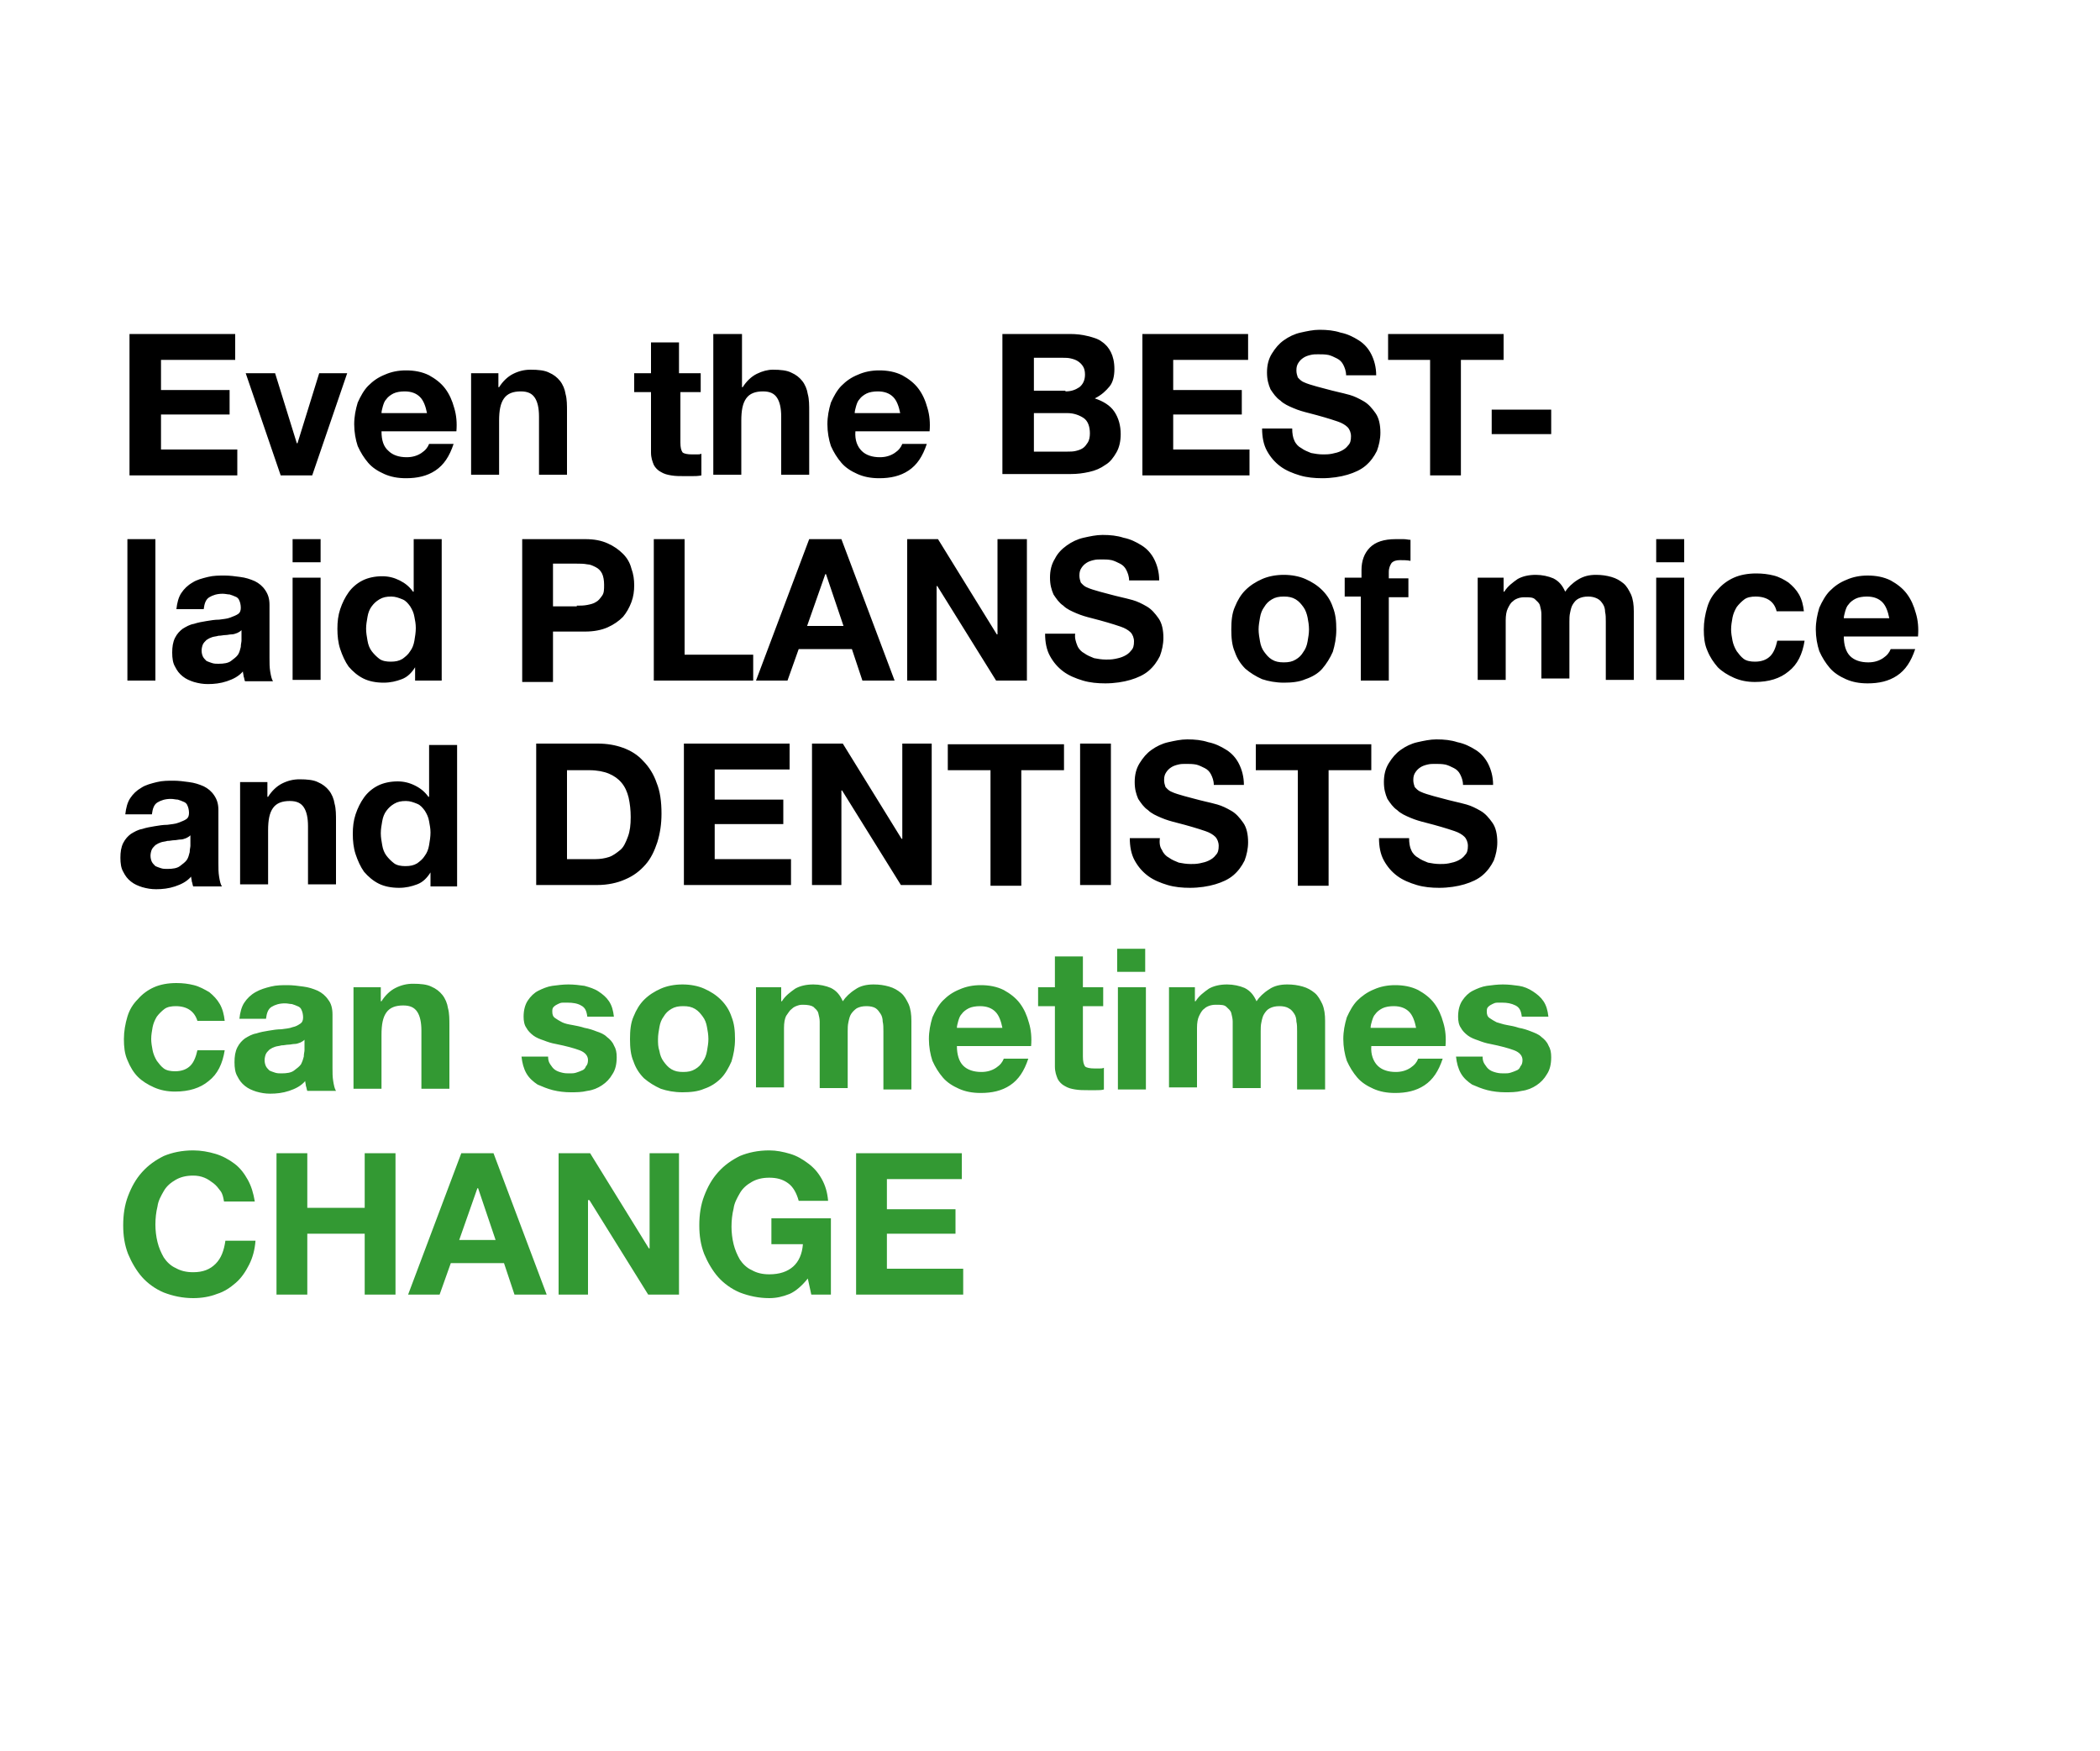
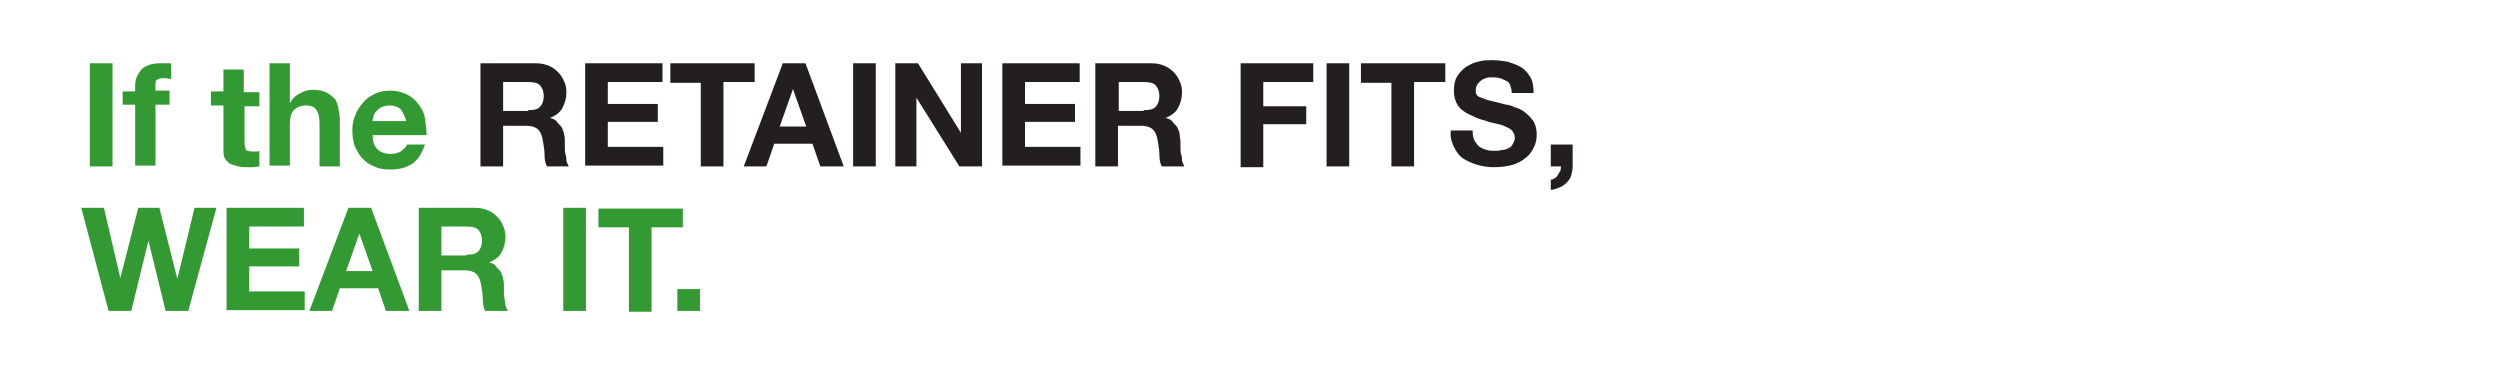
- <svg xmlns="http://www.w3.org/2000/svg" id="Layer_1" viewBox="0 0 300 250">
-   <style>.st0{fill:#393}</style>
-   <path d="M33.6 47.7v3.7H23v4.3h9.8v3.5H23v5h10.9v3.7H18.5V47.7h15.1zM40.1 67.9l-5-14.6h4.2l3.1 10h.1l3.1-10h4l-5 14.6h-4.5zM55.5 64.4c.6.6 1.5.9 2.6.9.8 0 1.5-.2 2.1-.6.6-.4.9-.8 1.1-1.3h3.5c-.6 1.8-1.4 3-2.6 3.8s-2.6 1.1-4.2 1.1c-1.2 0-2.2-.2-3.1-.6-.9-.4-1.7-.9-2.3-1.6-.6-.7-1.1-1.5-1.5-2.4-.3-.9-.5-2-.5-3.1s.2-2.1.5-3.1c.4-.9.9-1.8 1.5-2.4.7-.7 1.4-1.2 2.4-1.6.9-.4 1.9-.6 3-.6 1.2 0 2.3.2 3.3.7.9.5 1.7 1.1 2.3 1.9.6.8 1 1.7 1.3 2.8.3 1 .4 2.1.3 3.3H54.5c0 1.3.3 2.2 1 2.8zm4.5-7.7c-.5-.5-1.2-.8-2.2-.8-.6 0-1.2.1-1.6.3s-.8.5-1 .8c-.3.3-.4.7-.5 1-.1.4-.2.7-.2 1H61c-.2-1-.5-1.8-1-2.3zM71.2 53.3v2h.1c.5-.8 1.2-1.5 2-1.9.8-.4 1.6-.6 2.5-.6 1.1 0 2 .1 2.6.4.7.3 1.2.7 1.6 1.2s.7 1.2.8 1.9c.2.7.2 1.6.2 2.5v9h-4v-8.3c0-1.2-.2-2.1-.6-2.7-.4-.6-1-.9-2-.9-1.1 0-1.9.3-2.4 1s-.7 1.7-.7 3.2v7.7h-4V53.3h3.9zM100.1 53.3V56h-2.9v7.2c0 .7.1 1.1.3 1.4.2.2.7.3 1.4.3h.7c.2 0 .4 0 .6-.1v3.1c-.5.1-.9.1-1.3.1h-1.2c-.6 0-1.2 0-1.8-.1s-1-.2-1.5-.5c-.4-.2-.8-.6-1-1-.2-.5-.4-1-.4-1.8V56h-2.4v-2.7H93v-4.4h4v4.4h3.1zM106 47.7v7.6h.1c.5-.8 1.2-1.5 2-1.9.8-.4 1.6-.6 2.3-.6 1.1 0 2 .1 2.6.4.7.3 1.2.7 1.6 1.2s.7 1.2.8 1.9c.2.7.2 1.6.2 2.5v9h-4v-8.3c0-1.2-.2-2.1-.6-2.7-.4-.6-1-.9-2-.9-1.1 0-1.9.3-2.4 1s-.7 1.7-.7 3.2v7.7h-4V47.7h4.1zM123.1 64.4c.6.6 1.5.9 2.6.9.8 0 1.5-.2 2.1-.6.6-.4.9-.8 1.1-1.3h3.5c-.6 1.8-1.4 3-2.6 3.8s-2.6 1.1-4.2 1.1c-1.2 0-2.2-.2-3.1-.6-.9-.4-1.7-.9-2.3-1.6-.6-.7-1.1-1.5-1.5-2.4-.3-.9-.5-2-.5-3.1s.2-2.1.5-3.1c.4-.9.9-1.8 1.5-2.4.7-.7 1.4-1.2 2.4-1.6.9-.4 1.9-.6 3-.6 1.2 0 2.3.2 3.3.7.9.5 1.7 1.1 2.3 1.9.6.8 1 1.7 1.3 2.8.3 1 .4 2.1.3 3.3h-10.6c-.1 1.3.3 2.2.9 2.8zm4.5-7.7c-.5-.5-1.2-.8-2.2-.8-.6 0-1.2.1-1.6.3s-.8.5-1 .8c-.3.3-.4.7-.5 1-.1.4-.2.7-.2 1h6.5c-.2-1-.5-1.8-1-2.3zM152.8 47.7c1 0 1.8.1 2.6.3.8.2 1.5.4 2 .8.6.4 1 .9 1.3 1.5s.5 1.4.5 2.4-.2 1.9-.7 2.5-1.1 1.2-2.1 1.7c1.2.4 2.2 1 2.8 1.9.6.9.9 2 .9 3.2 0 1-.2 1.9-.6 2.6-.4.7-.9 1.4-1.6 1.8-.7.5-1.4.8-2.3 1-.9.2-1.7.3-2.6.3h-9.8v-20h9.6zm-.6 8.2c.8 0 1.4-.2 2-.6.5-.4.8-1 .8-1.8 0-.5-.1-.9-.3-1.2-.2-.3-.4-.5-.7-.7-.3-.2-.6-.3-1-.4s-.8-.1-1.1-.1h-4.2v4.7h4.5zm.3 8.6c.4 0 .8 0 1.2-.1.4-.1.7-.2 1-.4.3-.2.5-.5.7-.8.2-.3.3-.8.3-1.3 0-1-.3-1.8-.9-2.2-.6-.4-1.4-.7-2.3-.7h-4.8v5.5h4.8zM178.3 47.7v3.7h-10.7v4.3h9.8v3.5h-9.8v5h10.9v3.7h-15.3V47.7h15.1zM184.9 62.9c.2.5.6.9 1 1.1.4.3.9.5 1.4.7.5.1 1.1.2 1.7.2.4 0 .8 0 1.3-.1s.9-.2 1.3-.4.7-.4 1-.8c.3-.3.4-.7.4-1.3 0-.5-.2-1-.5-1.3-.3-.3-.8-.6-1.4-.8-.6-.2-1.2-.4-1.9-.6-.7-.2-1.4-.4-2.2-.6-.8-.2-1.5-.4-2.2-.7-.7-.3-1.4-.6-1.9-1.1-.6-.4-1-1-1.4-1.6-.3-.7-.5-1.4-.5-2.4s.2-1.9.7-2.7 1-1.4 1.7-1.9 1.5-.9 2.4-1.1c.9-.2 1.8-.4 2.7-.4 1.1 0 2.1.1 3 .4 1 .2 1.8.6 2.6 1.1.8.5 1.4 1.2 1.8 2 .4.8.7 1.8.7 3h-4.3c0-.6-.2-1.1-.4-1.5-.2-.4-.5-.7-.9-.9-.4-.2-.8-.4-1.2-.5-.5-.1-1-.1-1.5-.1-.4 0-.7 0-1.1.1-.4.1-.7.2-1 .4-.3.2-.5.4-.7.7-.2.3-.3.6-.3 1.1 0 .4.1.7.2 1 .2.2.4.5.9.7.4.2 1.1.4 1.8.6.8.2 1.8.5 3.1.8.4.1.9.2 1.6.4.7.2 1.3.5 2 .9s1.2 1 1.7 1.7.7 1.7.7 2.8c0 .9-.2 1.8-.5 2.6-.4.8-.9 1.5-1.6 2.1-.7.6-1.6 1-2.6 1.3s-2.3.5-3.6.5c-1.1 0-2.2-.1-3.2-.4-1-.3-2-.7-2.8-1.3s-1.4-1.3-1.9-2.2c-.5-.9-.7-2-.7-3.2h4.3c0 .7.1 1.3.3 1.7zM198.3 51.4v-3.7h16.5v3.7h-6.1v16.5h-4.4V51.4h-6zM221.6 58.5V62h-8.5v-3.5h8.5z" />
+ <svg xmlns="http://www.w3.org/2000/svg" id="Layer_1" viewBox="0 0 320 50">
+   <style>.st0{fill:#393}.st1{fill:#231f20}</style>
+   <path class="st0" d="M14.4 8.1v13.2h-2.9V8.1h2.9zM15.7 13.5v-1.8h1.6V11c0-.9.3-1.5.8-2.1.5-.5 1.3-.8 2.4-.8h1.4v2c-.3 0-.6-.1-1-.1s-.6.1-.8.2-.2.4-.2.8v.6h1.8v1.8h-1.8v7.8h-2.6v-7.8h-1.6zM33.2 11.8v1.8h-1.9v4.7c0 .4.1.7.2.9.1.1.4.2.9.2h.4c.1 0 .3 0 .4-.1v2c-.2 0-.5.1-.7.1h-.8c-.4 0-.8 0-1.2-.1s-.7-.2-1-.3c-.3-.2-.5-.4-.7-.7s-.2-.7-.2-1.2v-5.6H27v-1.8h1.6V8.9h2.6v2.9h2zM37.1 8.1v5h.1c.3-.6.8-1 1.3-1.2.5-.3 1-.4 1.5-.4.7 0 1.3.1 1.7.3s.8.5 1.1.8c.3.3.4.8.5 1.2.1.5.2 1 .2 1.6v5.9h-2.6v-5.4c0-.8-.1-1.4-.4-1.8-.2-.4-.7-.6-1.3-.6-.7 0-1.2.2-1.6.6s-.5 1.1-.5 2.1v5h-2.6V8.1h2.6zM48.3 19.1c.4.4 1 .6 1.7.6.5 0 1-.1 1.4-.4s.6-.5.7-.8h2.3c-.4 1.1-.9 2-1.7 2.5-.8.5-1.7.7-2.8.7-.8 0-1.4-.1-2-.4-.6-.2-1.1-.6-1.5-1-.4-.4-.7-1-1-1.6-.2-.6-.3-1.3-.3-2s.1-1.4.4-2c.2-.6.6-1.1 1-1.6s.9-.8 1.5-1.1c.6-.3 1.3-.4 2-.4.8 0 1.5.2 2.1.5s1.1.7 1.5 1.3c.4.5.7 1.1.8 1.8s.2 1.4.2 2.1h-6.9c0 .8.2 1.4.6 1.8zm3-5.1c-.3-.3-.8-.5-1.4-.5-.4 0-.8.1-1 .2-.3.1-.5.3-.7.5-.2.2-.3.4-.4.7s-.1.4-.1.6H52c-.2-.6-.4-1.1-.7-1.5z" />
  <g>
-     <path d="M22.2 77v20.2h-4V77h4zM25.2 87c.1-.9.3-1.7.7-2.3.4-.6.9-1.1 1.6-1.5.6-.4 1.4-.6 2.2-.8.8-.2 1.6-.2 2.4-.2.7 0 1.5.1 2.2.2.8.1 1.4.3 2.1.6.6.3 1.1.7 1.5 1.3s.6 1.2.6 2.1V94c0 .7 0 1.3.1 1.9.1.6.2 1.1.4 1.4h-4c-.1-.2-.1-.5-.2-.7 0-.2-.1-.5-.1-.7-.6.7-1.4 1.1-2.3 1.4-.9.3-1.8.4-2.7.4-.7 0-1.3-.1-2-.3-.6-.2-1.1-.4-1.6-.8s-.8-.8-1.1-1.4c-.3-.5-.4-1.2-.4-2s.1-1.5.4-2.1.7-1 1.1-1.3c.5-.3 1-.6 1.6-.7.6-.2 1.2-.3 1.8-.4.6-.1 1.2-.2 1.8-.2.6-.1 1.1-.1 1.6-.3s.8-.3 1.1-.5c.3-.2.4-.5.4-.9s-.1-.8-.2-1c-.1-.3-.3-.5-.6-.6-.2-.1-.5-.2-.8-.3-.3 0-.6-.1-1-.1-.8 0-1.4.2-1.9.5s-.7.9-.8 1.7h-3.9zm9.3 3c-.2.2-.4.3-.6.4-.3.1-.5.2-.8.2s-.6.1-.9.1c-.3 0-.6.1-1 .1-.3.1-.6.1-.9.2-.3.1-.5.2-.8.4-.2.2-.4.4-.5.6-.1.2-.2.6-.2.9 0 .4.1.7.2.9.1.2.3.4.5.6.2.1.5.2.8.3s.6.1.9.1c.8 0 1.4-.1 1.8-.4.4-.3.8-.6 1-.9s.3-.7.4-1.1c0-.4.1-.7.1-.9V90zM41.8 80.3V77h4v3.3h-4zm4 2.2v14.6h-4V82.5h4zM59.3 95.3c-.5.8-1.1 1.4-1.9 1.7-.8.3-1.6.5-2.6.5-1.1 0-2.1-.2-2.9-.6-.8-.4-1.5-1-2.1-1.7-.5-.7-.9-1.6-1.2-2.5-.3-.9-.4-1.9-.4-2.9s.1-1.9.4-2.8c.3-.9.7-1.7 1.2-2.4s1.2-1.3 2-1.7 1.8-.6 2.8-.6c.9 0 1.7.2 2.5.6.8.4 1.4.9 1.9 1.6h.1V77h4v20.2h-3.8v-1.9zm-.1-7.2c-.1-.6-.3-1-.6-1.5-.3-.4-.6-.8-1.1-1s-1-.4-1.6-.4c-.7 0-1.2.1-1.7.4-.5.3-.8.6-1.1 1-.3.4-.5.9-.6 1.5-.1.6-.2 1.1-.2 1.7 0 .6.1 1.1.2 1.7.1.6.3 1.1.6 1.5.3.4.7.8 1.1 1.1.4.3 1 .4 1.6.4.7 0 1.2-.1 1.7-.4.4-.3.8-.6 1.1-1.1.3-.4.5-.9.6-1.5s.2-1.2.2-1.8-.1-1.1-.2-1.6zM83.6 77c1.3 0 2.3.2 3.2.6s1.6.9 2.2 1.5c.6.6 1 1.3 1.2 2.1.3.8.4 1.6.4 2.4 0 .8-.1 1.6-.4 2.4-.3.8-.7 1.5-1.2 2.1-.6.6-1.3 1.1-2.2 1.5-.9.4-2 .6-3.2.6H79v7.2h-4.4V77h9zm-1.2 9.5c.5 0 1 0 1.5-.1s.9-.2 1.2-.4c.4-.2.6-.5.9-.9s.3-.9.3-1.6c0-.6-.1-1.2-.3-1.6-.2-.4-.5-.7-.9-.9-.4-.2-.8-.4-1.2-.4-.5-.1-1-.1-1.5-.1H79v6.1h3.4zM97.8 77v16.5h9.8v3.7H93.4V77h4.4zM120.2 77l7.6 20.2h-4.6l-1.5-4.5h-7.6l-1.6 4.5H108l7.6-20.2h4.6zm.3 12.4L118 82h-.1l-2.6 7.4h5.2zM134 77l8.4 13.6h.1V77h4.2v20.2h-4.4l-8.4-13.5h-.1v13.5h-4.2V77h4.4zM153.9 92.2c.2.5.6.9 1 1.1.4.3.9.5 1.4.7.5.1 1.1.2 1.7.2.4 0 .8 0 1.3-.1s.9-.2 1.3-.4.7-.4 1-.8c.3-.3.4-.7.4-1.3 0-.5-.2-1-.5-1.3-.3-.3-.8-.6-1.4-.8-.6-.2-1.2-.4-1.9-.6-.7-.2-1.4-.4-2.2-.6-.8-.2-1.5-.4-2.2-.7-.7-.3-1.4-.6-1.9-1.1-.6-.4-1-1-1.4-1.6-.3-.7-.5-1.4-.5-2.4s.2-1.9.7-2.7c.4-.8 1-1.4 1.7-1.9s1.5-.9 2.4-1.1c.9-.2 1.8-.4 2.7-.4 1.1 0 2.1.1 3 .4 1 .2 1.8.6 2.6 1.1.8.5 1.4 1.2 1.8 2 .4.8.7 1.8.7 3h-4.3c0-.6-.2-1.1-.4-1.5-.2-.4-.5-.7-.9-.9-.4-.2-.8-.4-1.2-.5-.5-.1-1-.1-1.5-.1-.4 0-.7 0-1.1.1-.4.1-.7.2-1 .4-.3.2-.5.4-.7.7-.2.3-.3.6-.3 1.1 0 .4.1.7.2 1 .2.2.4.5.9.7.4.2 1.1.4 1.8.6.8.2 1.8.5 3.1.8.4.1.9.2 1.6.4.7.2 1.3.5 2 .9s1.2 1 1.7 1.7.7 1.7.7 2.8c0 .9-.2 1.8-.5 2.6-.4.8-.9 1.5-1.6 2.1-.7.6-1.6 1-2.6 1.3s-2.3.5-3.6.5c-1.1 0-2.2-.1-3.2-.4-1-.3-2-.7-2.8-1.3s-1.4-1.3-1.9-2.2c-.5-.9-.7-2-.7-3.2h4.3c-.1.6.1 1.2.3 1.7zM176.4 86.7c.4-1 .9-1.8 1.5-2.4.7-.7 1.5-1.2 2.4-1.6s2-.6 3.1-.6 2.2.2 3.1.6 1.7.9 2.4 1.6 1.2 1.5 1.5 2.4c.4 1 .5 2 .5 3.2s-.2 2.2-.5 3.2c-.4.9-.9 1.7-1.5 2.4s-1.5 1.2-2.4 1.5c-.9.4-2 .5-3.1.5s-2.2-.2-3.1-.5c-.9-.4-1.7-.9-2.4-1.5-.7-.7-1.2-1.5-1.5-2.4-.4-.9-.5-2-.5-3.2s.1-2.3.5-3.2zm3.6 4.9c.1.6.3 1.1.6 1.5.3.4.6.8 1.1 1.1.5.3 1 .4 1.7.4s1.2-.1 1.7-.4c.5-.3.8-.6 1.1-1.1.3-.4.5-.9.6-1.5.1-.6.2-1.1.2-1.7s-.1-1.2-.2-1.7-.3-1.1-.6-1.5c-.3-.4-.6-.8-1.1-1.1s-1-.4-1.7-.4-1.2.1-1.7.4c-.5.3-.8.6-1.1 1.1-.3.4-.5.9-.6 1.5s-.2 1.1-.2 1.7.1 1.1.2 1.7zM192.1 85.2v-2.7h2.4v-1.1c0-1.3.4-2.4 1.2-3.2.8-.8 2-1.2 3.7-1.2h1.1c.4 0 .7.1 1 .1v3c-.5-.1-1-.1-1.5-.1s-.9.1-1.2.4c-.2.3-.4.7-.4 1.3v.9h2.8v2.7h-2.8v11.9h-4v-12h-2.3zM214.8 82.5v2h.1c.5-.8 1.2-1.3 1.9-1.8.7-.4 1.6-.6 2.6-.6.9 0 1.8.2 2.5.5.8.4 1.3 1 1.7 1.9.4-.6 1-1.2 1.8-1.7s1.6-.7 2.6-.7c.8 0 1.5.1 2.2.3.7.2 1.2.5 1.7.9s.8 1 1.1 1.6c.3.7.4 1.5.4 2.4v9.8h-4v-8.3c0-.5 0-1-.1-1.4 0-.4-.1-.8-.3-1.1-.2-.3-.4-.6-.8-.8s-.8-.3-1.3-.3c-.6 0-1 .1-1.4.3s-.6.5-.8.8c-.2.3-.3.7-.4 1.2-.1.4-.1.9-.1 1.3v8.1h-4V89v-1.3c0-.4-.1-.8-.2-1.2s-.4-.6-.7-.9-.8-.3-1.5-.3c-.2 0-.4 0-.8.1-.3.1-.6.2-.9.5-.3.2-.5.6-.7 1-.2.4-.3 1-.3 1.7v8.5h-4V82.5h3.7zM236.6 80.3V77h4v3.3h-4zm4 2.2v14.6h-4V82.5h4zM250.8 85.2c-.6 0-1.2.1-1.6.4-.4.3-.8.7-1.1 1.1-.3.5-.5 1-.6 1.5-.1.6-.2 1.1-.2 1.7 0 .5.1 1.1.2 1.6s.3 1 .6 1.5c.3.4.6.8 1 1.1.4.3 1 .4 1.6.4 1 0 1.7-.3 2.2-.8s.8-1.3 1-2.2h3.9c-.3 1.9-1 3.4-2.3 4.4-1.2 1-2.8 1.5-4.8 1.5-1.1 0-2.1-.2-3-.6-.9-.4-1.7-.9-2.3-1.5-.6-.7-1.1-1.4-1.5-2.4-.4-.9-.5-1.9-.5-3s.2-2.2.5-3.2.8-1.8 1.5-2.5c.6-.7 1.4-1.3 2.3-1.7s2-.6 3.2-.6c.9 0 1.7.1 2.5.3.8.2 1.5.6 2.1 1 .6.5 1.1 1 1.5 1.7.4.7.6 1.5.7 2.4h-3.9c-.3-1.3-1.3-2.1-3-2.1zM264.3 93.7c.6.6 1.5.9 2.6.9.8 0 1.5-.2 2.1-.6.6-.4.9-.8 1.1-1.3h3.5c-.6 1.8-1.4 3-2.6 3.8-1.2.8-2.6 1.1-4.2 1.1-1.2 0-2.2-.2-3.1-.6-.9-.4-1.7-.9-2.3-1.6-.6-.7-1.1-1.5-1.5-2.4-.3-.9-.5-2-.5-3.1s.2-2.1.5-3.1c.4-.9.9-1.8 1.5-2.4.7-.7 1.4-1.2 2.4-1.6.9-.4 1.9-.6 3-.6 1.2 0 2.3.2 3.3.7.9.5 1.7 1.1 2.3 1.9.6.8 1 1.7 1.3 2.8.3 1 .4 2.1.3 3.3h-10.6c0 1.2.3 2.2.9 2.8zm4.6-7.7c-.5-.5-1.2-.8-2.2-.8-.6 0-1.2.1-1.6.3-.4.2-.8.5-1 .8-.3.3-.4.7-.5 1-.1.4-.2.7-.2 1h6.5c-.2-1-.5-1.8-1-2.3z" />
+     <path class="st1" d="M68.6 8.1c.6 0 1.1.1 1.6.3.5.2.9.5 1.2.8.3.3.6.7.8 1.2.2.4.3.9.3 1.4 0 .8-.2 1.4-.5 2-.3.6-.9 1-1.6 1.3.4.1.7.2.9.5s.4.4.6.7c.1.3.3.6.3.9.1.3.1.7.1 1v.7c0 .3 0 .6.1.9s.1.6.1.8c.1.3.2.5.3.7H70c-.2-.4-.3-.9-.3-1.5s-.1-1.1-.2-1.7c-.1-.7-.3-1.2-.6-1.5-.3-.3-.8-.5-1.6-.5h-2.9v5.2h-2.9V8.1h7.1zm-1 6c.7 0 1.2-.1 1.5-.4.3-.3.5-.8.5-1.4 0-.6-.2-1.1-.5-1.4-.3-.3-.8-.4-1.5-.4h-3.2v3.7h3.2zM84.8 8.1v2.4h-7v2.8h6.4v2.3h-6.4v3.2h7.1v2.4h-10V8.1h9.9zM85.8 10.6V8.1h10.8v2.4h-4v10.8h-2.9V10.6h-3.9zM103.1 8.1l4.9 13.2h-3l-1-2.9h-4.9l-1 2.9h-2.9l5-13.2h2.9zm.1 8.1l-1.7-4.8-1.7 4.8h3.4zM112.1 8.1v13.2h-2.9V8.1h2.9zM117.5 8.1L123 17V8.1h2.7v13.2h-2.9l-5.5-8.8v8.8h-2.7V8.1h2.9zM138.2 8.1v2.4h-7v2.8h6.4v2.3h-6.4v3.2h7.1v2.4h-10V8.1h9.9zM147.4 8.1c.6 0 1.1.1 1.6.3.5.2.9.5 1.2.8.3.3.6.7.8 1.2.2.4.3.9.3 1.4 0 .8-.2 1.4-.5 2s-.9 1-1.6 1.3c.4.1.7.2.9.5s.4.4.6.7c.1.3.3.6.3.9s.1.7.1 1v.7c0 .3 0 .6.1.9s.1.6.1.8c.1.3.2.5.3.7h-2.9c-.2-.4-.3-.9-.3-1.5s-.1-1.1-.2-1.7c-.1-.7-.3-1.2-.6-1.5-.3-.3-.8-.5-1.6-.5h-2.9v5.2h-2.9V8.1h7.2zm-1 6c.7 0 1.2-.1 1.5-.4.3-.3.5-.8.5-1.4 0-.6-.2-1.1-.5-1.4-.3-.3-.8-.4-1.5-.4h-3.2v3.7h3.2zM168.1 8.1v2.4h-6.4v3.1h5.5v2.3h-5.5v5.5h-2.9V8.1h9.3zM172.7 8.1v13.2h-2.9V8.1h2.9zM174.2 10.6V8.1H185v2.4h-4v10.8h-2.9V10.6h-3.9zM188.8 18.1c.2.3.4.6.6.7.3.2.6.3.9.4.4.1.7.1 1.1.1.3 0 .5 0 .8-.1.3 0 .6-.1.8-.2.3-.1.5-.3.6-.5s.3-.5.3-.8c0-.4-.1-.6-.3-.9s-.5-.4-.9-.6-.8-.3-1.3-.4c-.5-.1-.9-.2-1.4-.4-.5-.1-1-.3-1.4-.5s-.9-.4-1.3-.7c-.4-.3-.7-.6-.9-1.1-.2-.4-.3-.9-.3-1.5 0-.7.1-1.3.4-1.8.3-.5.7-.9 1.1-1.2.5-.3 1-.6 1.6-.7.6-.2 1.2-.2 1.8-.2.7 0 1.4.1 2 .2.6.2 1.2.4 1.7.7s.9.8 1.2 1.3.4 1.2.4 2h-2.8c0-.4-.1-.7-.2-1s-.3-.5-.6-.6-.5-.3-.8-.3c-.3-.1-.6-.1-1-.1-.2 0-.5 0-.7.1s-.4.1-.6.3c-.2.1-.3.3-.5.5-.1.2-.2.4-.2.7 0 .3 0 .5.1.6.1.2.3.3.6.4s.7.3 1.2.4c.5.1 1.2.3 2 .5.2 0 .6.1 1 .3.4.1.9.3 1.3.6s.8.7 1.1 1.1.5 1.1.5 1.8c0 .6-.1 1.2-.4 1.7-.2.5-.6 1-1 1.3-.5.4-1 .7-1.7.9s-1.5.3-2.4.3c-.7 0-1.4-.1-2.1-.3-.7-.2-1.3-.5-1.8-.8s-.9-.9-1.2-1.5c-.3-.6-.5-1.3-.4-2.1h2.8c0 .7.1 1.1.3 1.4zM201.3 18.5v2.8c0 .4-.1.8-.2 1.2s-.4.7-.6.9c-.3.3-.6.5-.9.6s-.7.3-1.1.3V23c.2 0 .4-.1.5-.2.2-.1.3-.2.4-.4.1-.2.2-.3.3-.5.1-.2.1-.4.1-.6h-1.3v-2.8h2.8z" />
  </g>
  <g>
-     <path d="M17.9 116.3c.1-.9.3-1.7.7-2.3.4-.6.9-1.1 1.6-1.5.6-.4 1.4-.6 2.2-.8.8-.2 1.6-.2 2.4-.2.7 0 1.5.1 2.2.2.8.1 1.4.3 2.1.6.6.3 1.1.7 1.5 1.3s.6 1.2.6 2.1v7.6c0 .7 0 1.3.1 1.9.1.6.2 1.1.4 1.4h-4.1c-.1-.2-.1-.5-.2-.7 0-.2-.1-.5-.1-.7-.6.7-1.4 1.1-2.3 1.4-.9.3-1.8.4-2.7.4-.7 0-1.3-.1-2-.3-.6-.2-1.1-.4-1.6-.8s-.8-.8-1.1-1.4c-.3-.5-.4-1.2-.4-2s.1-1.5.4-2.1.7-1 1.1-1.3c.5-.3 1-.6 1.6-.7.6-.2 1.2-.3 1.8-.4.6-.1 1.2-.2 1.8-.2.6-.1 1.1-.1 1.6-.3s.8-.3 1.1-.5c.3-.2.4-.5.4-.9s-.1-.8-.2-1c-.1-.3-.3-.5-.6-.6-.2-.1-.5-.2-.8-.3-.3 0-.6-.1-1-.1-.8 0-1.4.2-1.9.5s-.7.9-.8 1.7h-3.8zm9.3 3c-.2.2-.4.3-.6.4-.3.1-.5.2-.8.2s-.6.1-.9.1c-.3 0-.6.1-1 .1-.3.1-.6.1-.9.2-.3.1-.5.2-.8.4-.2.2-.4.4-.5.6-.1.2-.2.6-.2.9 0 .4.1.7.2.9.1.2.3.4.5.6.2.1.5.2.8.3s.6.1.9.1c.8 0 1.4-.1 1.8-.4.4-.3.8-.6 1-.9s.3-.7.4-1.1c0-.4.1-.7.1-.9v-1.5zM38.2 111.8v2h.1c.5-.8 1.2-1.5 2-1.9.8-.4 1.6-.6 2.5-.6 1.1 0 2 .1 2.6.4.7.3 1.2.7 1.6 1.2s.7 1.2.8 1.9c.2.7.2 1.6.2 2.5v9h-4V118c0-1.2-.2-2.1-.6-2.7-.4-.6-1-.9-2-.9-1.1 0-1.9.3-2.4 1s-.7 1.7-.7 3.2v7.7h-4v-14.6h3.9zM61.5 124.6c-.5.8-1.1 1.4-1.9 1.7-.8.3-1.6.5-2.6.5-1.1 0-2.1-.2-2.9-.6-.8-.4-1.5-1-2.1-1.7-.5-.7-.9-1.6-1.2-2.5-.3-.9-.4-1.9-.4-2.9s.1-1.9.4-2.8c.3-.9.7-1.7 1.2-2.4s1.2-1.3 2-1.7 1.8-.6 2.8-.6c.9 0 1.7.2 2.5.6.8.4 1.4.9 1.9 1.6h.1v-7.4h4v20.2h-3.8v-2zm-.2-7.3c-.1-.6-.3-1-.6-1.5-.3-.4-.6-.8-1.1-1s-1-.4-1.6-.4c-.7 0-1.2.1-1.7.4-.5.3-.8.6-1.1 1-.3.4-.5.9-.6 1.5-.1.6-.2 1.1-.2 1.7 0 .6.1 1.1.2 1.7.1.6.3 1.1.6 1.5.3.4.7.8 1.1 1.1.4.3 1 .4 1.6.4.7 0 1.2-.1 1.7-.4.4-.3.8-.6 1.1-1.1.3-.4.5-.9.6-1.5s.2-1.2.2-1.8-.1-1-.2-1.6zM85.4 106.2c1.3 0 2.5.2 3.6.6 1.1.4 2.1 1 2.9 1.9.8.8 1.5 1.9 1.9 3.1.5 1.2.7 2.7.7 4.4 0 1.5-.2 2.8-.6 4.1-.4 1.2-.9 2.3-1.7 3.2-.8.9-1.7 1.6-2.9 2.1-1.1.5-2.5.8-4 .8h-8.7v-20.2h8.8zm-.3 16.5c.6 0 1.3-.1 1.9-.3.6-.2 1.1-.6 1.6-1s.8-1.1 1.1-1.9.4-1.7.4-2.8c0-1-.1-1.9-.3-2.8-.2-.8-.5-1.5-1-2.1-.5-.6-1.1-1-1.8-1.3-.7-.3-1.7-.5-2.8-.5H81v12.7h4.1zM112.8 106.2v3.7h-10.7v4.3h9.8v3.5h-9.8v5H113v3.7H97.7v-20.2h15.1zM120.4 106.2l8.4 13.6h.1v-13.6h4.2v20.2h-4.4l-8.4-13.5h-.1v13.5H116v-20.2h4.4zM135.4 110v-3.7H152v3.7h-6.1v16.5h-4.4V110h-6.1zM158.7 106.2v20.2h-4.4v-20.2h4.4zM166 121.4c.2.5.6.9 1 1.1.4.3.9.5 1.4.7.5.1 1.1.2 1.7.2.4 0 .8 0 1.3-.1s.9-.2 1.3-.4.7-.4 1-.8c.3-.3.4-.7.4-1.3 0-.5-.2-1-.5-1.3-.3-.3-.8-.6-1.4-.8-.6-.2-1.2-.4-1.9-.6-.7-.2-1.4-.4-2.2-.6-.8-.2-1.5-.4-2.2-.7-.7-.3-1.4-.6-1.9-1.1-.6-.4-1-1-1.4-1.6-.3-.7-.5-1.4-.5-2.4s.2-1.9.7-2.7 1-1.4 1.7-1.9 1.5-.9 2.4-1.1c.9-.2 1.8-.4 2.7-.4 1.1 0 2.1.1 3 .4 1 .2 1.8.6 2.6 1.1.8.5 1.4 1.2 1.8 2 .4.8.7 1.8.7 3h-4.3c0-.6-.2-1.1-.4-1.5-.2-.4-.5-.7-.9-.9-.4-.2-.8-.4-1.2-.5-.5-.1-1-.1-1.5-.1-.4 0-.7 0-1.1.1-.4.1-.7.2-1 .4-.3.2-.5.4-.7.7-.2.3-.3.6-.3 1.1 0 .4.1.7.2 1 .2.2.4.5.9.7.4.2 1.1.4 1.8.6.8.2 1.8.5 3.1.8.4.1.9.2 1.6.4.7.2 1.3.5 2 .9s1.2 1 1.7 1.7.7 1.7.7 2.8c0 .9-.2 1.8-.5 2.6-.4.8-.9 1.5-1.6 2.1-.7.6-1.6 1-2.6 1.3s-2.3.5-3.6.5c-1.1 0-2.2-.1-3.2-.4-1-.3-2-.7-2.8-1.3s-1.4-1.3-1.9-2.2c-.5-.9-.7-2-.7-3.2h4.3c-.1.7 0 1.3.3 1.7zM179.4 110v-3.7h16.5v3.7h-6.1v16.5h-4.4V110h-6zM201.6 121.4c.2.5.6.9 1 1.1.4.3.9.5 1.4.7.5.1 1.1.2 1.7.2.4 0 .8 0 1.3-.1s.9-.2 1.3-.4.7-.4 1-.8c.3-.3.4-.7.4-1.3 0-.5-.2-1-.5-1.3-.3-.3-.8-.6-1.4-.8-.6-.2-1.2-.4-1.9-.6-.7-.2-1.4-.4-2.2-.6-.8-.2-1.5-.4-2.2-.7-.7-.3-1.4-.6-1.9-1.1-.6-.4-1-1-1.4-1.6-.3-.7-.5-1.4-.5-2.4s.2-1.9.7-2.7 1-1.4 1.7-1.9 1.5-.9 2.4-1.1c.9-.2 1.8-.4 2.7-.4 1.1 0 2.1.1 3 .4 1 .2 1.8.6 2.6 1.1.8.5 1.4 1.2 1.8 2 .4.8.7 1.8.7 3H209c0-.6-.2-1.1-.4-1.5-.2-.4-.5-.7-.9-.9-.4-.2-.8-.4-1.2-.5-.5-.1-1-.1-1.5-.1-.4 0-.7 0-1.1.1-.4.1-.7.2-1 .4-.3.2-.5.4-.7.7-.2.3-.3.6-.3 1.1 0 .4.1.7.2 1 .2.2.4.5.9.7.4.2 1.1.4 1.8.6.8.2 1.8.5 3.1.8.4.1.9.2 1.6.4.7.2 1.3.5 2 .9s1.2 1 1.7 1.7.7 1.7.7 2.8c0 .9-.2 1.8-.5 2.6-.4.8-.9 1.5-1.6 2.1-.7.6-1.6 1-2.6 1.3s-2.3.5-3.6.5c-1.1 0-2.2-.1-3.2-.4-1-.3-2-.7-2.8-1.3s-1.4-1.3-1.9-2.2c-.5-.9-.7-2-.7-3.2h4.3c0 .7.1 1.3.3 1.7z" />
-   </g>
-   <g>
-     <path class="st0" d="M25.1 143.7c-.6 0-1.2.1-1.6.4-.4.3-.8.7-1.1 1.1-.3.5-.5 1-.6 1.5-.1.6-.2 1.1-.2 1.7 0 .5.1 1.1.2 1.6s.3 1 .6 1.5c.3.4.6.8 1 1.1.4.3 1 .4 1.6.4 1 0 1.7-.3 2.2-.8.5-.5.8-1.3 1-2.2h3.9c-.3 1.9-1 3.4-2.3 4.4-1.2 1-2.8 1.5-4.8 1.5-1.1 0-2.1-.2-3-.6-.9-.4-1.7-.9-2.3-1.5s-1.1-1.4-1.5-2.4c-.4-.9-.5-1.9-.5-3s.2-2.2.5-3.2.8-1.8 1.5-2.5c.6-.7 1.4-1.3 2.3-1.7.9-.4 2-.6 3.2-.6.9 0 1.7.1 2.5.3.8.2 1.5.6 2.2 1 .6.5 1.1 1 1.5 1.7.4.7.6 1.5.7 2.4h-3.9c-.4-1.3-1.4-2.1-3.1-2.1zM34.2 145.5c.1-.9.3-1.7.7-2.3.4-.6.9-1.1 1.6-1.5s1.4-.6 2.2-.8c.8-.2 1.6-.2 2.4-.2.7 0 1.5.1 2.2.2.8.1 1.4.3 2.1.6.6.3 1.1.7 1.5 1.3.4.5.6 1.2.6 2.1v7.6c0 .7 0 1.3.1 1.9.1.6.2 1.1.4 1.4h-4.1c-.1-.2-.1-.5-.2-.7 0-.2-.1-.5-.1-.7-.6.7-1.4 1.1-2.3 1.4-.9.3-1.8.4-2.7.4-.7 0-1.3-.1-2-.3-.6-.2-1.1-.4-1.6-.8s-.8-.8-1.1-1.4c-.3-.5-.4-1.2-.4-2s.1-1.5.4-2.1.7-1 1.1-1.3c.5-.3 1-.6 1.6-.7.6-.2 1.2-.3 1.8-.4.6-.1 1.2-.2 1.8-.2.6-.1 1.1-.1 1.6-.3.5-.1.8-.3 1.1-.5s.4-.5.4-.9-.1-.8-.2-1c-.1-.3-.3-.5-.6-.6-.2-.1-.5-.2-.8-.3-.3 0-.6-.1-1-.1-.8 0-1.4.2-1.9.5s-.7.9-.8 1.7h-3.8zm9.3 3c-.2.2-.4.3-.6.4-.3.1-.5.2-.8.2s-.6.1-.9.1-.6.1-1 .1c-.3.1-.6.1-.9.2-.3.1-.5.2-.8.4-.2.2-.4.4-.5.6-.1.2-.2.6-.2.9 0 .4.1.7.2.9.1.2.3.4.5.6.2.1.5.2.8.3.3.1.6.1.9.1.8 0 1.4-.1 1.8-.4.4-.3.8-.6 1-.9.2-.4.3-.7.4-1.1 0-.4.1-.7.1-.9v-1.5zM54.4 141v2h.1c.5-.8 1.2-1.5 2-1.9.8-.4 1.6-.6 2.5-.6 1.1 0 2 .1 2.6.4.7.3 1.2.7 1.6 1.2s.7 1.2.8 1.9c.2.7.2 1.6.2 2.5v9h-4v-8.3c0-1.2-.2-2.1-.6-2.7-.4-.6-1-.9-2-.9-1.1 0-1.9.3-2.4 1s-.7 1.7-.7 3.2v7.7h-4V141h3.9zM78.6 152c.2.3.4.6.7.8.3.2.6.3 1 .4.4.1.7.1 1.1.1.3 0 .6 0 .9-.1.3-.1.6-.2.8-.3.3-.1.5-.3.6-.6.2-.2.3-.5.3-.9 0-.6-.4-1.1-1.2-1.4s-1.9-.6-3.4-.9c-.6-.1-1.2-.3-1.7-.5-.6-.2-1.1-.4-1.5-.7-.4-.3-.8-.7-1-1.1-.3-.4-.4-1-.4-1.6 0-.9.2-1.7.6-2.3.4-.6.9-1.1 1.5-1.4.6-.3 1.3-.6 2-.7.8-.1 1.5-.2 2.3-.2s1.6.1 2.3.2c.7.2 1.4.4 2 .8.6.4 1.1.8 1.5 1.4.4.6.6 1.3.7 2.2h-3.8c-.1-.8-.3-1.3-.9-1.6-.5-.3-1.2-.4-1.9-.4h-.7c-.3 0-.5.1-.7.2-.2.1-.4.2-.6.4-.2.2-.2.4-.2.7 0 .4.1.7.4.9s.6.4 1 .6.9.3 1.5.4c.5.1 1.1.2 1.7.4.6.1 1.2.3 1.7.5.6.2 1.1.4 1.5.8.4.3.8.7 1 1.2.3.5.4 1 .4 1.7 0 1-.2 1.8-.6 2.4-.4.7-.9 1.2-1.5 1.6-.6.4-1.3.7-2.1.8-.8.2-1.6.2-2.4.2-.8 0-1.7-.1-2.5-.3-.8-.2-1.5-.5-2.2-.8-.6-.4-1.2-.9-1.6-1.6-.4-.7-.6-1.5-.7-2.4h3.8c0 .5.1.8.3 1.1zM90.5 145.2c.4-1 .9-1.8 1.5-2.4.7-.7 1.5-1.2 2.4-1.6.9-.4 2-.6 3.1-.6s2.2.2 3.1.6 1.7.9 2.4 1.6c.7.7 1.2 1.5 1.5 2.4.4 1 .5 2 .5 3.2 0 1.2-.2 2.2-.5 3.2-.4.9-.9 1.8-1.5 2.4-.7.7-1.5 1.2-2.4 1.5-.9.4-2 .5-3.1.5-1.2 0-2.2-.2-3.1-.5-.9-.4-1.7-.9-2.4-1.5-.7-.7-1.2-1.5-1.5-2.4-.4-.9-.5-2-.5-3.2 0-1.2.1-2.3.5-3.2zm3.7 4.9c.1.6.3 1.1.6 1.5.3.4.6.8 1.1 1.1.5.3 1 .4 1.7.4s1.2-.1 1.7-.4c.5-.3.8-.6 1.1-1.1.3-.4.5-.9.6-1.5.1-.6.2-1.1.2-1.7s-.1-1.2-.2-1.7c-.1-.6-.3-1.1-.6-1.5-.3-.4-.6-.8-1.1-1.1-.5-.3-1-.4-1.7-.4s-1.2.1-1.7.4-.8.6-1.1 1.1c-.3.4-.5.9-.6 1.5-.1.6-.2 1.1-.2 1.7s0 1.1.2 1.7zM111.6 141v2h.1c.5-.8 1.2-1.3 1.9-1.8.7-.4 1.6-.6 2.6-.6.9 0 1.8.2 2.5.5.8.4 1.3 1 1.7 1.9.4-.6 1-1.2 1.8-1.7.7-.5 1.6-.7 2.6-.7.8 0 1.5.1 2.2.3.7.2 1.2.5 1.7.9s.8 1 1.1 1.6c.3.7.4 1.5.4 2.4v9.8h-4v-8.3c0-.5 0-1-.1-1.4 0-.4-.1-.8-.3-1.1-.2-.3-.4-.6-.7-.8-.3-.2-.8-.3-1.3-.3-.6 0-1 .1-1.4.3-.3.2-.6.5-.8.8-.2.3-.3.7-.4 1.2-.1.4-.1.9-.1 1.3v8.1h-4v-8.2-1.3c0-.4-.1-.8-.2-1.2-.1-.4-.4-.6-.7-.9-.3-.2-.8-.3-1.5-.3-.2 0-.4 0-.7.1-.3.1-.6.2-.9.5-.3.2-.5.6-.8 1-.2.4-.3 1-.3 1.7v8.5h-4V141h3.6zM137.6 152.2c.6.6 1.5.9 2.6.9.8 0 1.5-.2 2.1-.6s.9-.8 1.1-1.3h3.5c-.6 1.8-1.4 3-2.6 3.8-1.2.8-2.6 1.1-4.2 1.1-1.2 0-2.2-.2-3.1-.6-.9-.4-1.7-.9-2.3-1.6-.6-.7-1.1-1.5-1.5-2.4-.3-.9-.5-2-.5-3.1s.2-2.1.5-3.1c.4-.9.9-1.8 1.5-2.4.7-.7 1.4-1.2 2.4-1.6.9-.4 1.9-.6 3-.6 1.2 0 2.3.2 3.3.7.9.5 1.7 1.1 2.3 1.9.6.8 1 1.7 1.3 2.8.3 1 .4 2.1.3 3.3h-10.6c0 1.2.3 2.2.9 2.8zm4.6-7.7c-.5-.5-1.2-.8-2.2-.8-.6 0-1.2.1-1.6.3-.4.2-.8.5-1 .8-.3.3-.4.7-.5 1-.1.4-.2.7-.2 1h6.5c-.2-1-.5-1.8-1-2.3zM157.6 141v2.7h-2.9v7.2c0 .7.1 1.1.3 1.4.2.2.7.3 1.4.3h.7c.2 0 .4 0 .6-.1v3.1c-.3.1-.7.1-1.1.1h-1.2c-.6 0-1.2 0-1.8-.1-.6-.1-1-.2-1.5-.5-.4-.2-.8-.6-1-1-.2-.5-.4-1-.4-1.8v-8.6h-2.4V141h2.4v-4.4h4v4.4h2.9zM159.6 138.8v-3.3h4v3.3h-4zm4.1 2.2v14.6h-4V141h4zM170.7 141v2h.1c.5-.8 1.2-1.3 1.9-1.8.7-.4 1.6-.6 2.6-.6.9 0 1.8.2 2.5.5.8.4 1.3 1 1.7 1.9.4-.6 1-1.2 1.8-1.7.7-.5 1.6-.7 2.6-.7.8 0 1.5.1 2.2.3s1.2.5 1.7.9.8 1 1.1 1.6c.3.7.4 1.5.4 2.4v9.8h-4v-8.3c0-.5 0-1-.1-1.4 0-.4-.1-.8-.3-1.1-.2-.3-.4-.6-.8-.8-.3-.2-.8-.3-1.3-.3-.6 0-1 .1-1.4.3s-.6.5-.8.8c-.2.3-.3.7-.4 1.2-.1.4-.1.9-.1 1.3v8.1h-4v-8.2-1.3c0-.4-.1-.8-.2-1.2-.1-.4-.4-.6-.7-.9s-.8-.3-1.5-.3c-.2 0-.4 0-.8.1-.3.1-.6.2-.9.5-.3.2-.5.6-.7 1-.2.4-.3 1-.3 1.7v8.5h-4V141h3.7zM196.8 152.2c.6.6 1.5.9 2.6.9.8 0 1.5-.2 2.1-.6.6-.4.9-.8 1.1-1.3h3.5c-.6 1.8-1.4 3-2.6 3.8-1.2.8-2.6 1.1-4.2 1.1-1.2 0-2.2-.2-3.1-.6-.9-.4-1.7-.9-2.3-1.6-.6-.7-1.1-1.5-1.5-2.4-.3-.9-.5-2-.5-3.1s.2-2.1.5-3.1c.4-.9.9-1.8 1.5-2.4s1.4-1.2 2.4-1.6c.9-.4 1.9-.6 3-.6 1.2 0 2.3.2 3.3.7.9.5 1.7 1.1 2.3 1.9.6.8 1 1.7 1.3 2.8.3 1 .4 2.1.3 3.3h-10.6c-.1 1.2.3 2.2.9 2.8zm4.5-7.7c-.5-.5-1.2-.8-2.2-.8-.6 0-1.2.1-1.6.3-.4.2-.8.5-1 .8-.3.3-.4.7-.5 1s-.2.7-.2 1h6.5c-.2-1-.5-1.8-1-2.3zM212.1 152c.2.3.4.6.7.8.3.2.6.3 1 .4.4.1.8.1 1.1.1.3 0 .6 0 .9-.1.3-.1.6-.2.8-.3.3-.1.5-.3.6-.6.2-.2.3-.5.3-.9 0-.6-.4-1.1-1.2-1.4-.8-.3-1.9-.6-3.4-.9-.6-.1-1.2-.3-1.7-.5-.6-.2-1.1-.4-1.5-.7-.4-.3-.8-.7-1-1.1-.3-.4-.4-1-.4-1.6 0-.9.2-1.7.6-2.3.4-.6.9-1.1 1.5-1.4.6-.3 1.3-.6 2-.7.8-.1 1.5-.2 2.3-.2s1.6.1 2.3.2 1.4.4 2 .8c.6.4 1.1.8 1.5 1.4s.6 1.3.7 2.2h-3.8c-.1-.8-.3-1.3-.9-1.6s-1.2-.4-1.9-.4h-.7c-.3 0-.5.1-.7.2-.2.1-.4.2-.6.4-.2.2-.2.4-.2.7 0 .4.1.7.4.9.3.2.6.4 1 .6.4.1.9.3 1.5.4s1.1.2 1.7.4c.6.1 1.2.3 1.7.5s1.1.4 1.5.8c.4.3.8.7 1 1.2.3.5.4 1 .4 1.7 0 1-.2 1.8-.6 2.4-.4.7-.9 1.2-1.5 1.6-.6.4-1.3.7-2.1.8-.8.2-1.6.2-2.4.2-.8 0-1.7-.1-2.5-.3-.8-.2-1.5-.5-2.2-.8-.6-.4-1.2-.9-1.6-1.6-.4-.7-.6-1.5-.7-2.4h3.8c0 .5.1.8.3 1.1z" />
-   </g>
-   <g>
-     <path class="st0" d="M31.5 170.1c-.3-.4-.6-.8-1-1.1-.4-.3-.8-.6-1.3-.8-.5-.2-1-.3-1.6-.3-1 0-1.8.2-2.5.6-.7.4-1.3.9-1.7 1.6-.4.7-.8 1.4-.9 2.2-.2.8-.3 1.7-.3 2.6 0 .8.1 1.7.3 2.5.2.8.5 1.5.9 2.2.4.6 1 1.2 1.7 1.5.7.4 1.5.6 2.5.6 1.4 0 2.4-.4 3.2-1.2.8-.8 1.2-1.9 1.4-3.3h4.3c-.1 1.3-.4 2.4-.9 3.4s-1.1 1.9-1.9 2.6-1.7 1.3-2.7 1.6c-1 .4-2.2.6-3.4.6-1.5 0-2.9-.3-4.2-.8-1.2-.5-2.3-1.3-3.1-2.2s-1.5-2.1-2-3.3c-.5-1.3-.7-2.6-.7-4.1 0-1.5.2-2.9.7-4.2s1.1-2.4 2-3.4 1.9-1.7 3.1-2.3c1.2-.5 2.6-.8 4.2-.8 1.1 0 2.2.2 3.2.5s1.9.8 2.7 1.4c.8.6 1.4 1.4 1.9 2.3s.8 1.9 1 3.1H32c-.1-.6-.2-1.1-.5-1.5zM43.9 164.7v7.8h8.2v-7.8h4.4v20.2h-4.4v-8.7h-8.2v8.7h-4.4v-20.2h4.4zM70.5 164.7l7.6 20.2h-4.6l-1.5-4.5h-7.6l-1.6 4.5h-4.5l7.6-20.2h4.6zm.3 12.4l-2.5-7.4h-.1l-2.6 7.4h5.2zM84.3 164.7l8.4 13.6h.1v-13.6H97v20.2h-4.4l-8.4-13.5H84v13.5h-4.2v-20.2h4.5zM112.8 184.8c-1 .4-1.9.6-2.9.6-1.5 0-2.9-.3-4.2-.8-1.2-.5-2.3-1.3-3.1-2.2s-1.5-2.1-2-3.3c-.5-1.3-.7-2.6-.7-4.1 0-1.5.2-2.9.7-4.2s1.1-2.4 2-3.4 1.9-1.7 3.1-2.3c1.2-.5 2.6-.8 4.2-.8 1 0 2 .2 3 .5s1.8.8 2.6 1.4 1.4 1.3 1.9 2.2.8 1.9.9 3.1h-4.2c-.3-1.1-.8-2-1.5-2.5-.8-.6-1.7-.8-2.7-.8-1 0-1.8.2-2.5.6-.7.4-1.3.9-1.7 1.6-.4.7-.8 1.4-.9 2.2-.2.8-.3 1.7-.3 2.6 0 .8.1 1.7.3 2.5.2.8.5 1.5.9 2.2.4.6 1 1.2 1.7 1.5.7.4 1.5.6 2.5.6 1.5 0 2.6-.4 3.4-1.1s1.3-1.8 1.4-3.2h-4.5V174h8.5v10.9h-2.8l-.5-2.3c-.8 1-1.7 1.8-2.6 2.2zM137.4 164.7v3.7h-10.7v4.3h9.8v3.5h-9.8v5h10.9v3.7h-15.3v-20.2h15.1z" />
+     <path class="st0" d="M21.2 39.8l-2.2-9-2.2 9h-2.9l-3.5-13.2h2.9l2.1 9 2.3-9h2.7l2.3 9.1 2.2-9.1h2.8l-3.6 13.2h-2.9zM38.9 26.6V29h-7v2.8h6.4v2.3h-6.4v3.2H39v2.4H29V26.6h9.9zM47.5 26.6l4.9 13.2h-3l-1-2.9h-4.9l-1 2.9h-2.9l5-13.2h2.9zm.2 8.1L46 29.9l-1.7 4.8h3.4zM60.8 26.6c.6 0 1.1.1 1.6.3.5.2.9.5 1.2.8.3.3.6.7.8 1.2s.3.9.3 1.4c0 .8-.2 1.4-.5 2-.3.6-.9 1-1.6 1.3.4.1.7.2.9.5s.4.4.6.7c.1.3.3.6.3.9.1.3.1.7.1 1v.7c0 .3 0 .6.1.9 0 .3.1.6.1.8.1.3.2.5.3.7h-2.9c-.2-.4-.3-.9-.3-1.5s-.1-1.1-.2-1.7c-.1-.7-.3-1.2-.6-1.5-.3-.3-.8-.5-1.6-.5h-2.9v5.2h-2.9V26.6h7.2zm-1.1 6c.7 0 1.2-.1 1.5-.4s.5-.8.5-1.4c0-.6-.2-1.1-.5-1.4-.3-.3-.8-.4-1.5-.4h-3.2v3.7h3.2zM75 26.6v13.2h-2.9V26.6H75zM76.6 29.1v-2.4h10.8v2.4h-4v10.8h-2.9V29.1h-3.9zM89.6 37v2.8h-2.9V37h2.9z" />
  </g>
</svg>
